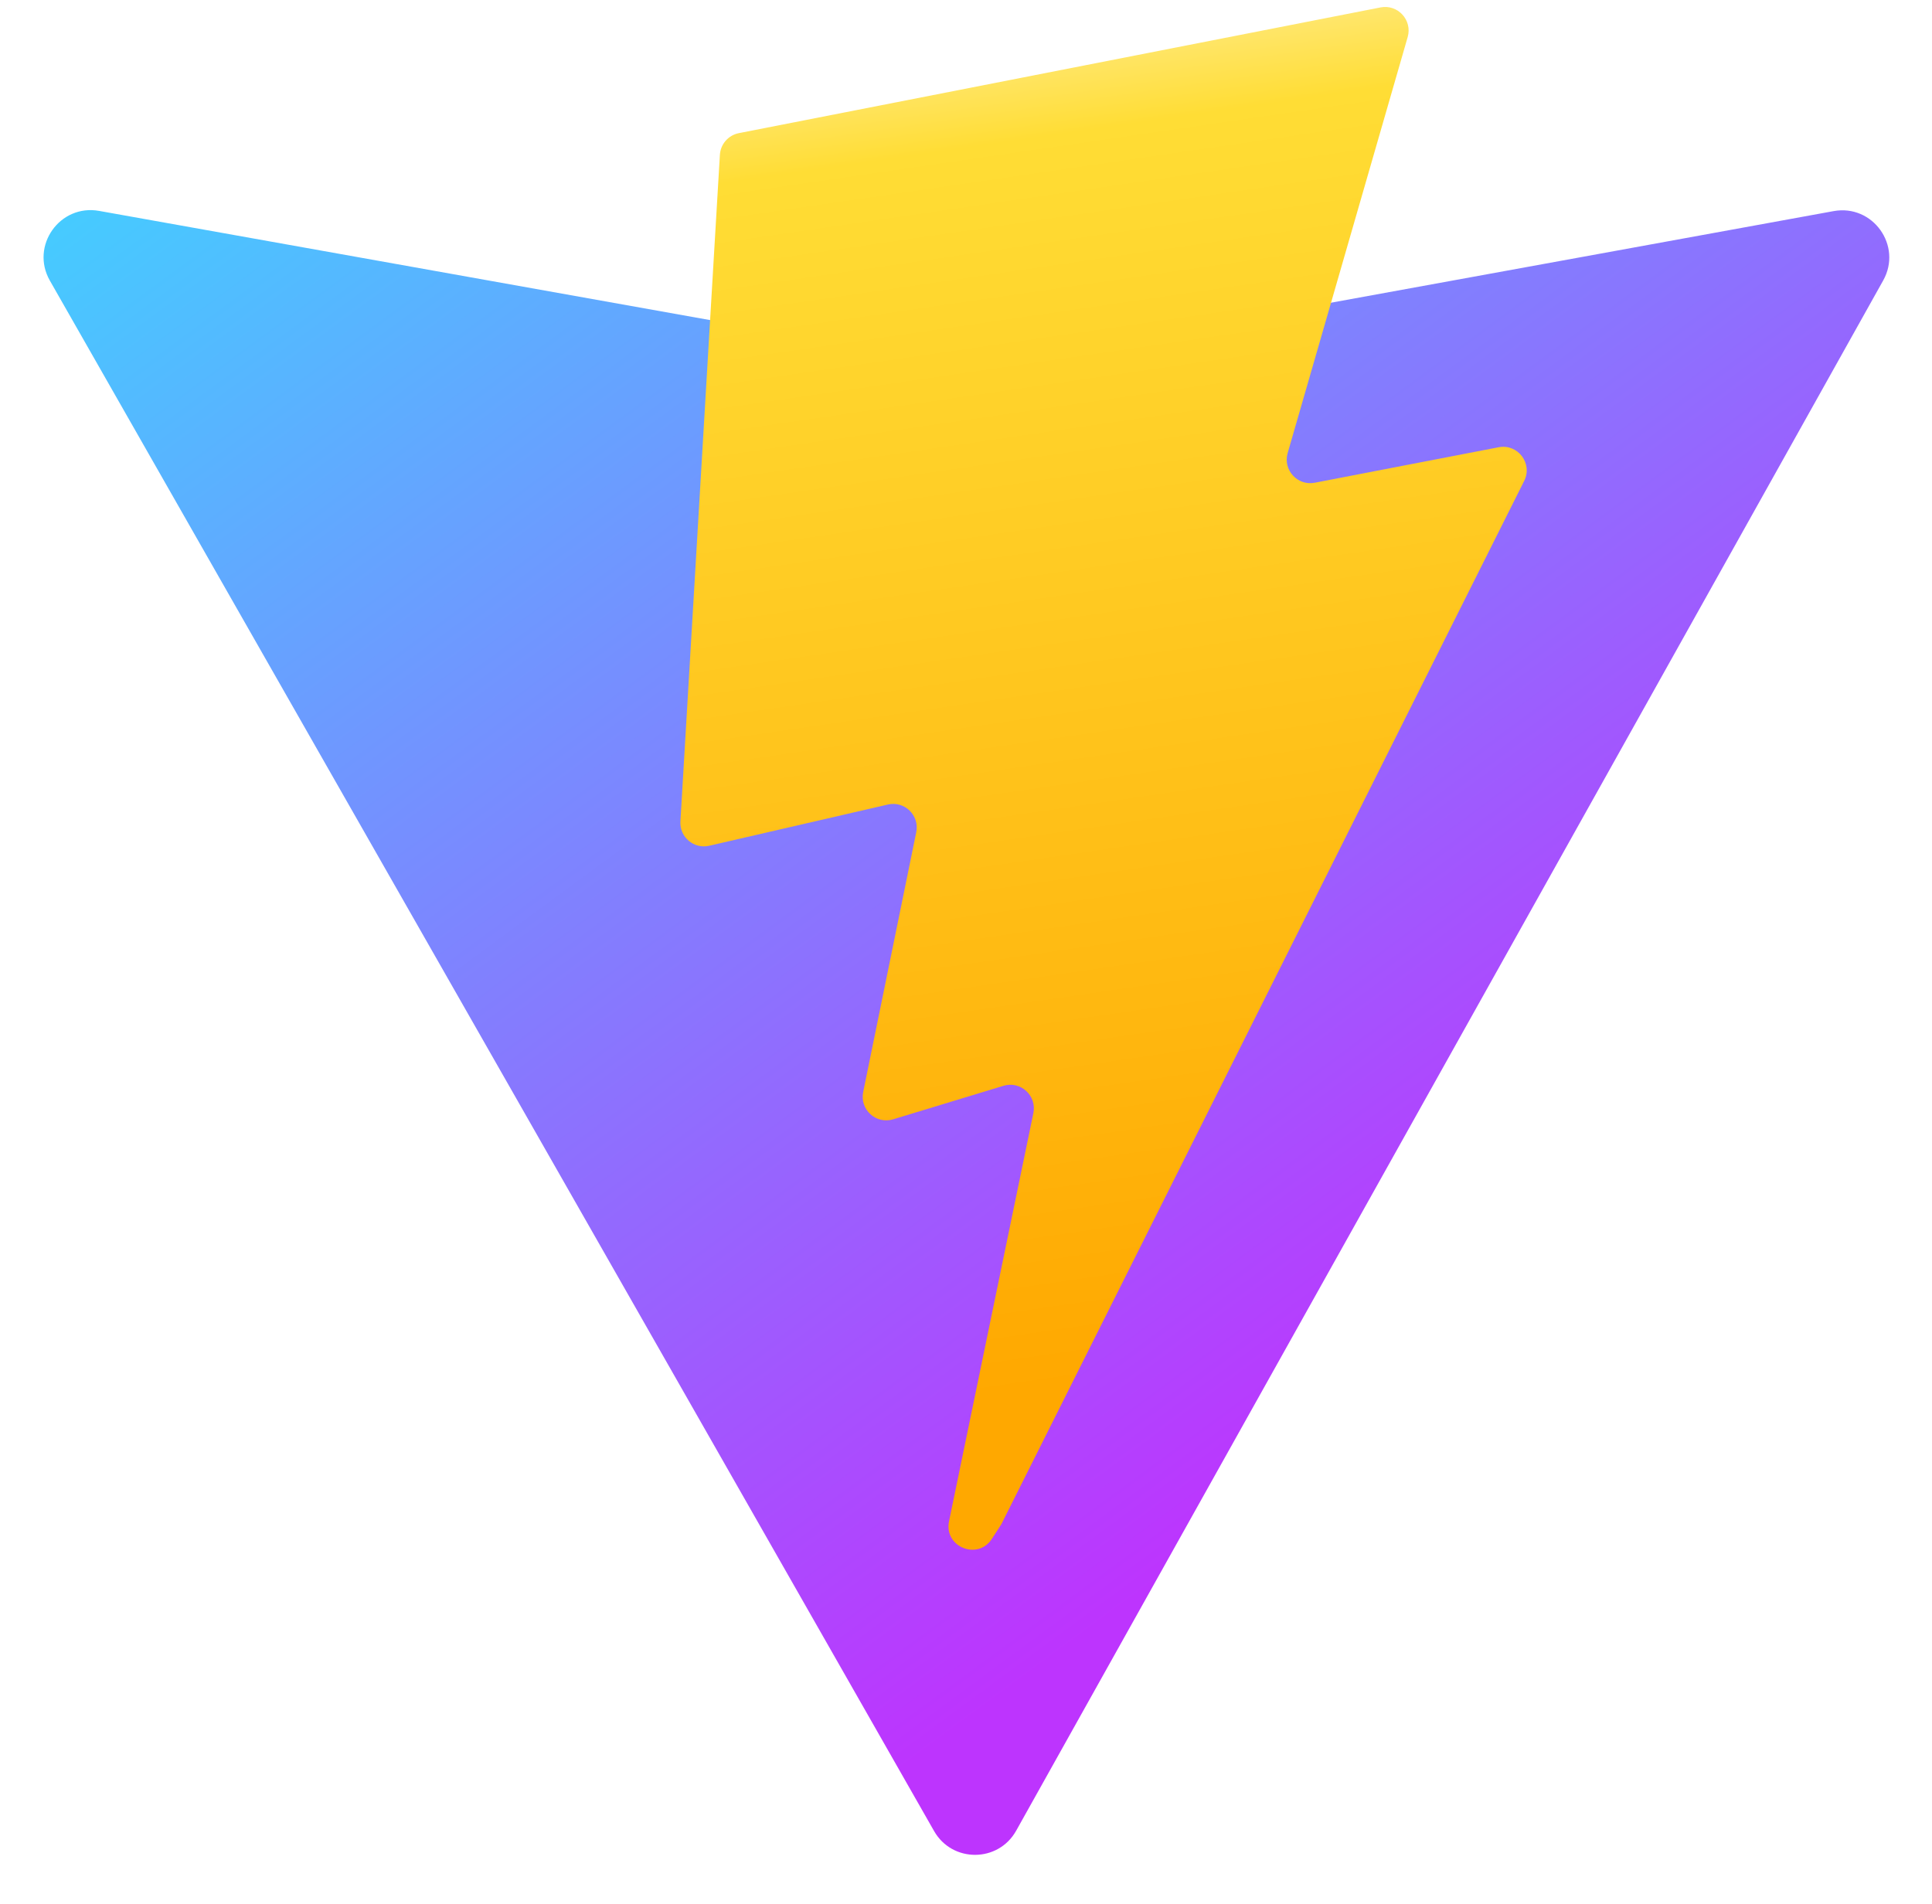
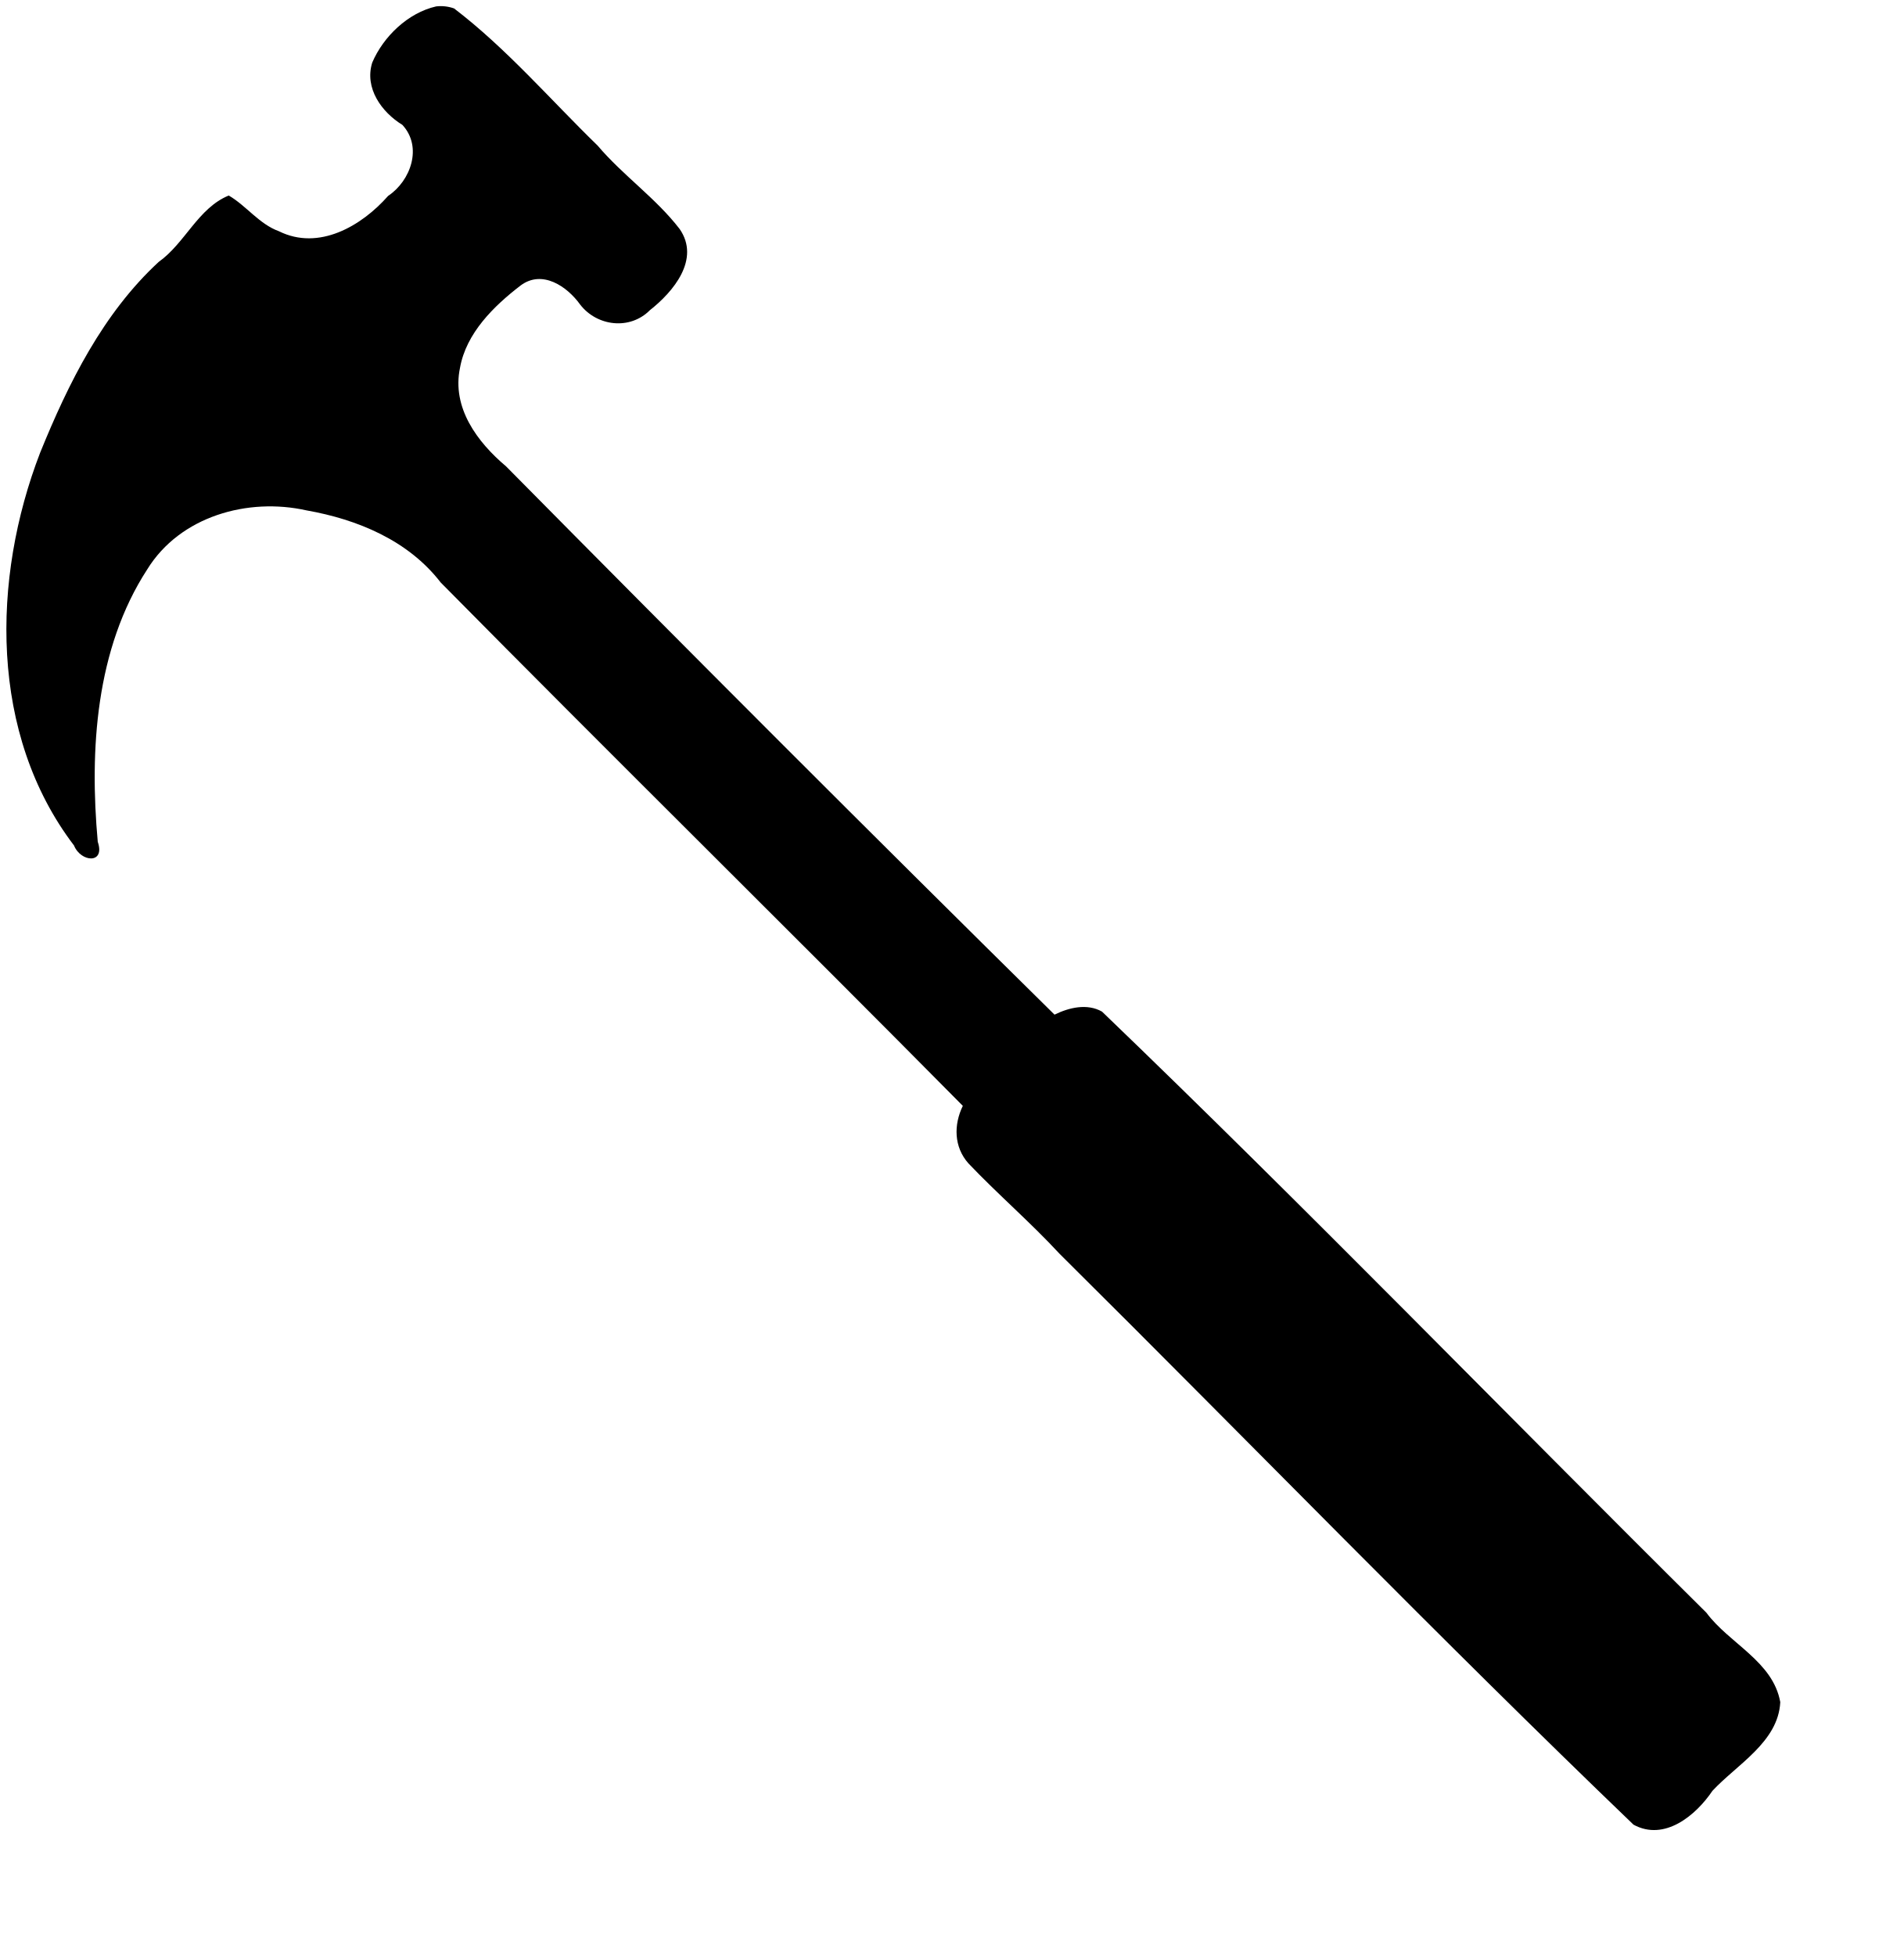
- <svg xmlns="http://www.w3.org/2000/svg" width="410" height="404" viewBox="0 0 410 404" fill="none">
-   <path d="M399.641 59.525L215.643 388.545C211.844 395.338 202.084 395.378 198.228 388.618L10.582 59.556C6.381 52.19 12.68 43.267 21.028 44.759L205.223 77.682C206.398 77.892 207.601 77.89 208.776 77.676L389.119 44.806C397.439 43.289 403.768 52.143 399.641 59.525Z" fill="url(#paint0_linear)" />
-   <path d="M292.965 1.574L156.801 28.255C154.563 28.694 152.906 30.59 152.771 32.866L144.395 174.33C144.198 177.662 147.258 180.248 150.51 179.498L188.42 170.749C191.967 169.931 195.172 173.055 194.443 176.622L183.18 231.775C182.422 235.487 185.907 238.661 189.532 237.56L212.947 230.446C216.577 229.344 220.065 232.527 219.297 236.242L201.398 322.875C200.278 328.294 207.486 331.249 210.492 326.603L212.5 323.5L323.454 102.072C325.312 98.365 322.108 94.137 318.036 94.923L279.014 102.454C275.347 103.161 272.227 99.746 273.262 96.158L298.731 7.867C299.767 4.273 296.636 0.855 292.965 1.574Z" fill="url(#paint1_linear)" />
-   <defs>
-     <linearGradient id="paint0_linear" x1="6" y1="33" x2="235" y2="344" gradientUnits="userSpaceOnUse">
-       <stop stop-color="#41D1FF" />
-       <stop offset="1" stop-color="#BD34FE" />
-     </linearGradient>
-     <linearGradient id="paint1_linear" x1="194.651" y1="8.818" x2="236.076" y2="292.989" gradientUnits="userSpaceOnUse">
-       <stop stop-color="#FFEA83" />
-       <stop offset="0.083" stop-color="#FFDD35" />
-       <stop offset="1" stop-color="#FFA800" />
-     </linearGradient>
-   </defs>
+ <svg xmlns="http://www.w3.org/2000/svg" width="353.28pt" height="362.89pt" id="svg5727" version="1.0">
+   <defs id="defs5729" />
+   <g id="layer1">
+     <path style="opacity:1;fill:#000000;fill-opacity:1;stroke:none;stroke-width:3.243;stroke-linecap:round;stroke-linejoin:round;stroke-miterlimit:4;stroke-dasharray:none;stroke-opacity:1" d="M 107.905,1.585 C 100.951,3.166 94.84,9.041 92.093,15.492 C 90.122,21.813 94.439,27.759 99.562,30.898 C 104.598,36.347 101.633,44.717 96.03,48.46 C 89.422,55.953 78.868,62.082 69.03,57.21 C 64.106,55.431 60.925,50.866 56.593,48.367 C 49.014,51.46 45.808,60.136 39.269,64.785 C 25.459,77.525 16.892,94.848 9.929,111.99 C -2.095,143.15 -2.641,181.636 18.312,209.148 C 19.984,213.301 26.101,213.831 24.187,208.242 C 22.126,185.529 23.668,160.486 36.437,140.835 C 44.563,127.692 61.338,123.004 75.859,126.257 C 88.384,128.47 100.971,133.638 109.03,144.085 C 151.828,187.412 195.394,230.275 238.218,273.554 C 235.938,278.232 235.988,283.704 239.593,287.773 C 246.886,295.442 254.937,302.347 262.155,310.148 C 309.545,357.154 356.048,405.174 404.155,451.367 C 411.833,455.555 419.592,449.066 423.687,442.992 C 429.751,436.467 439.97,430.92 440.468,421.054 C 438.653,410.934 427.872,406.605 422.182,398.925 C 372.263,349.45 323.298,298.909 272.655,250.242 C 268.977,248.154 264.479,249.234 260.905,250.992 C 215.393,206.115 170.204,160.871 125.211,115.366 C 118.085,109.361 111.741,100.85 113.812,90.992 C 115.339,82.396 122.177,75.709 128.812,70.617 C 134.144,66.64 140.297,70.813 143.55,75.355 C 147.714,80.732 155.847,81.713 160.78,76.742 C 166.584,72.183 173.345,64.138 168.155,56.648 C 162.265,48.99 154.134,43.417 147.86,36.014 C 136.125,24.6 125.311,11.98 112.343,2.085 C 110.929,1.584 109.396,1.404 107.905,1.585 z " id="rect1644" />
+   </g>
</svg>
